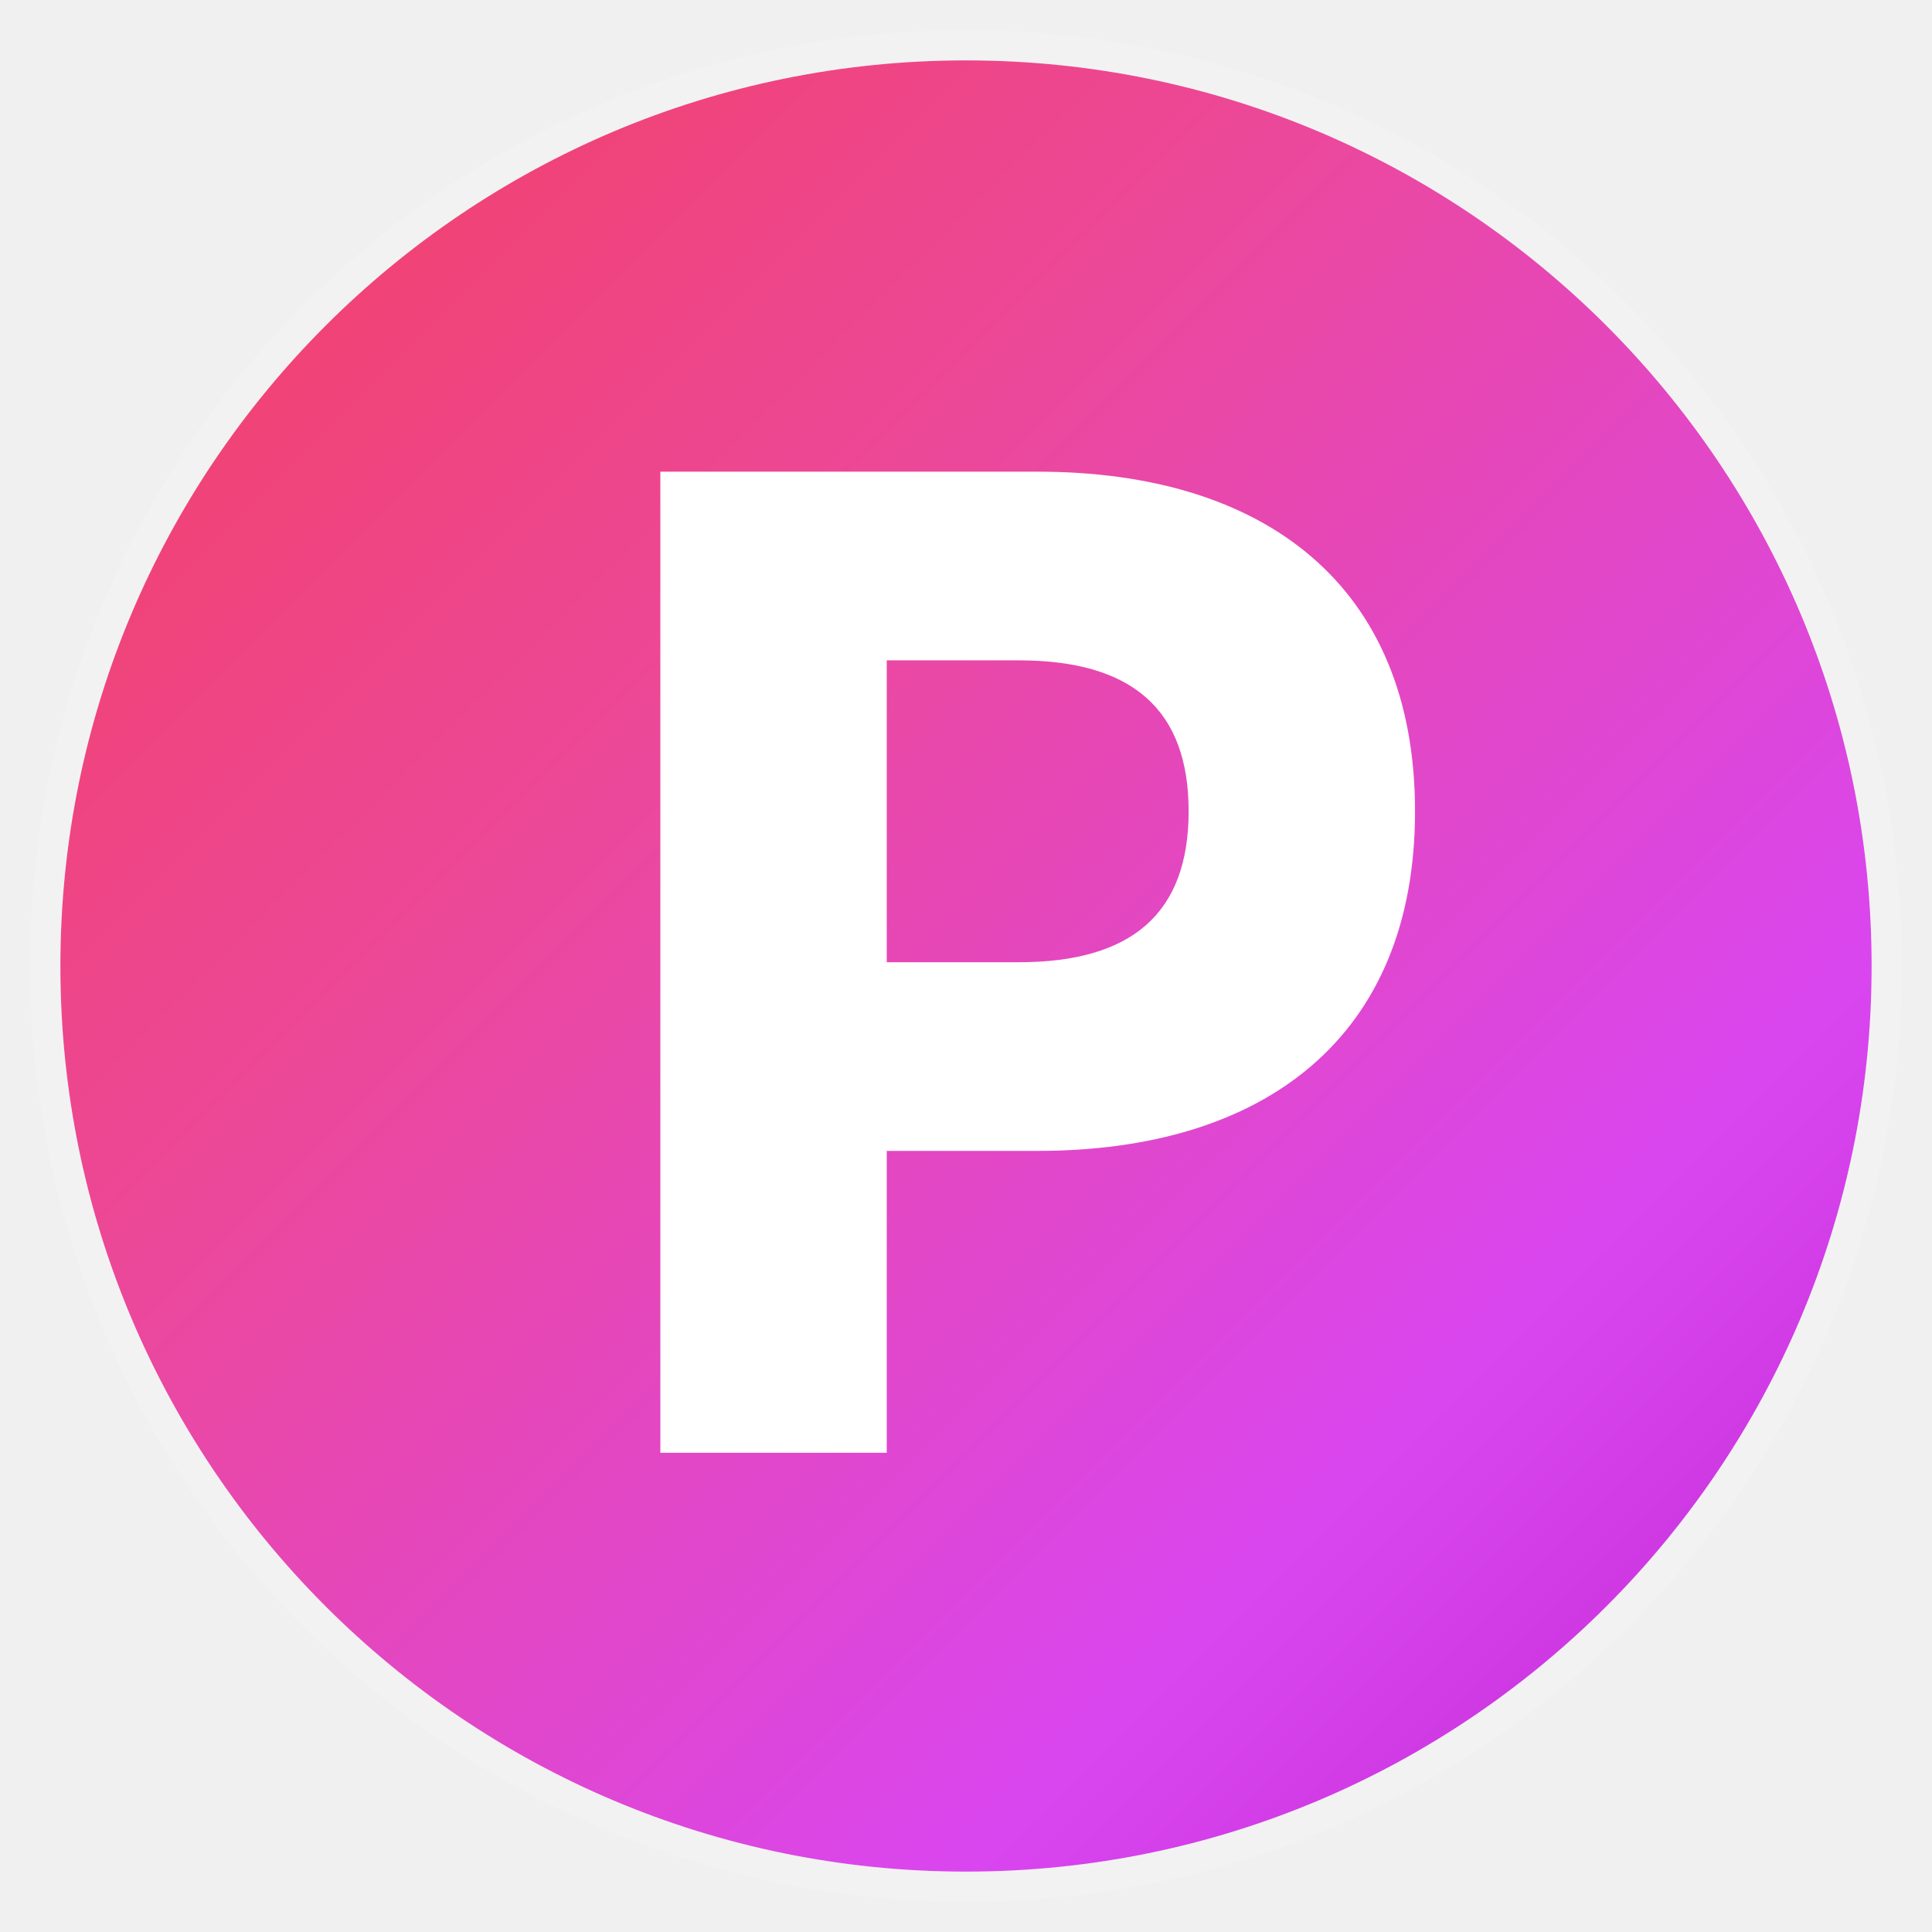
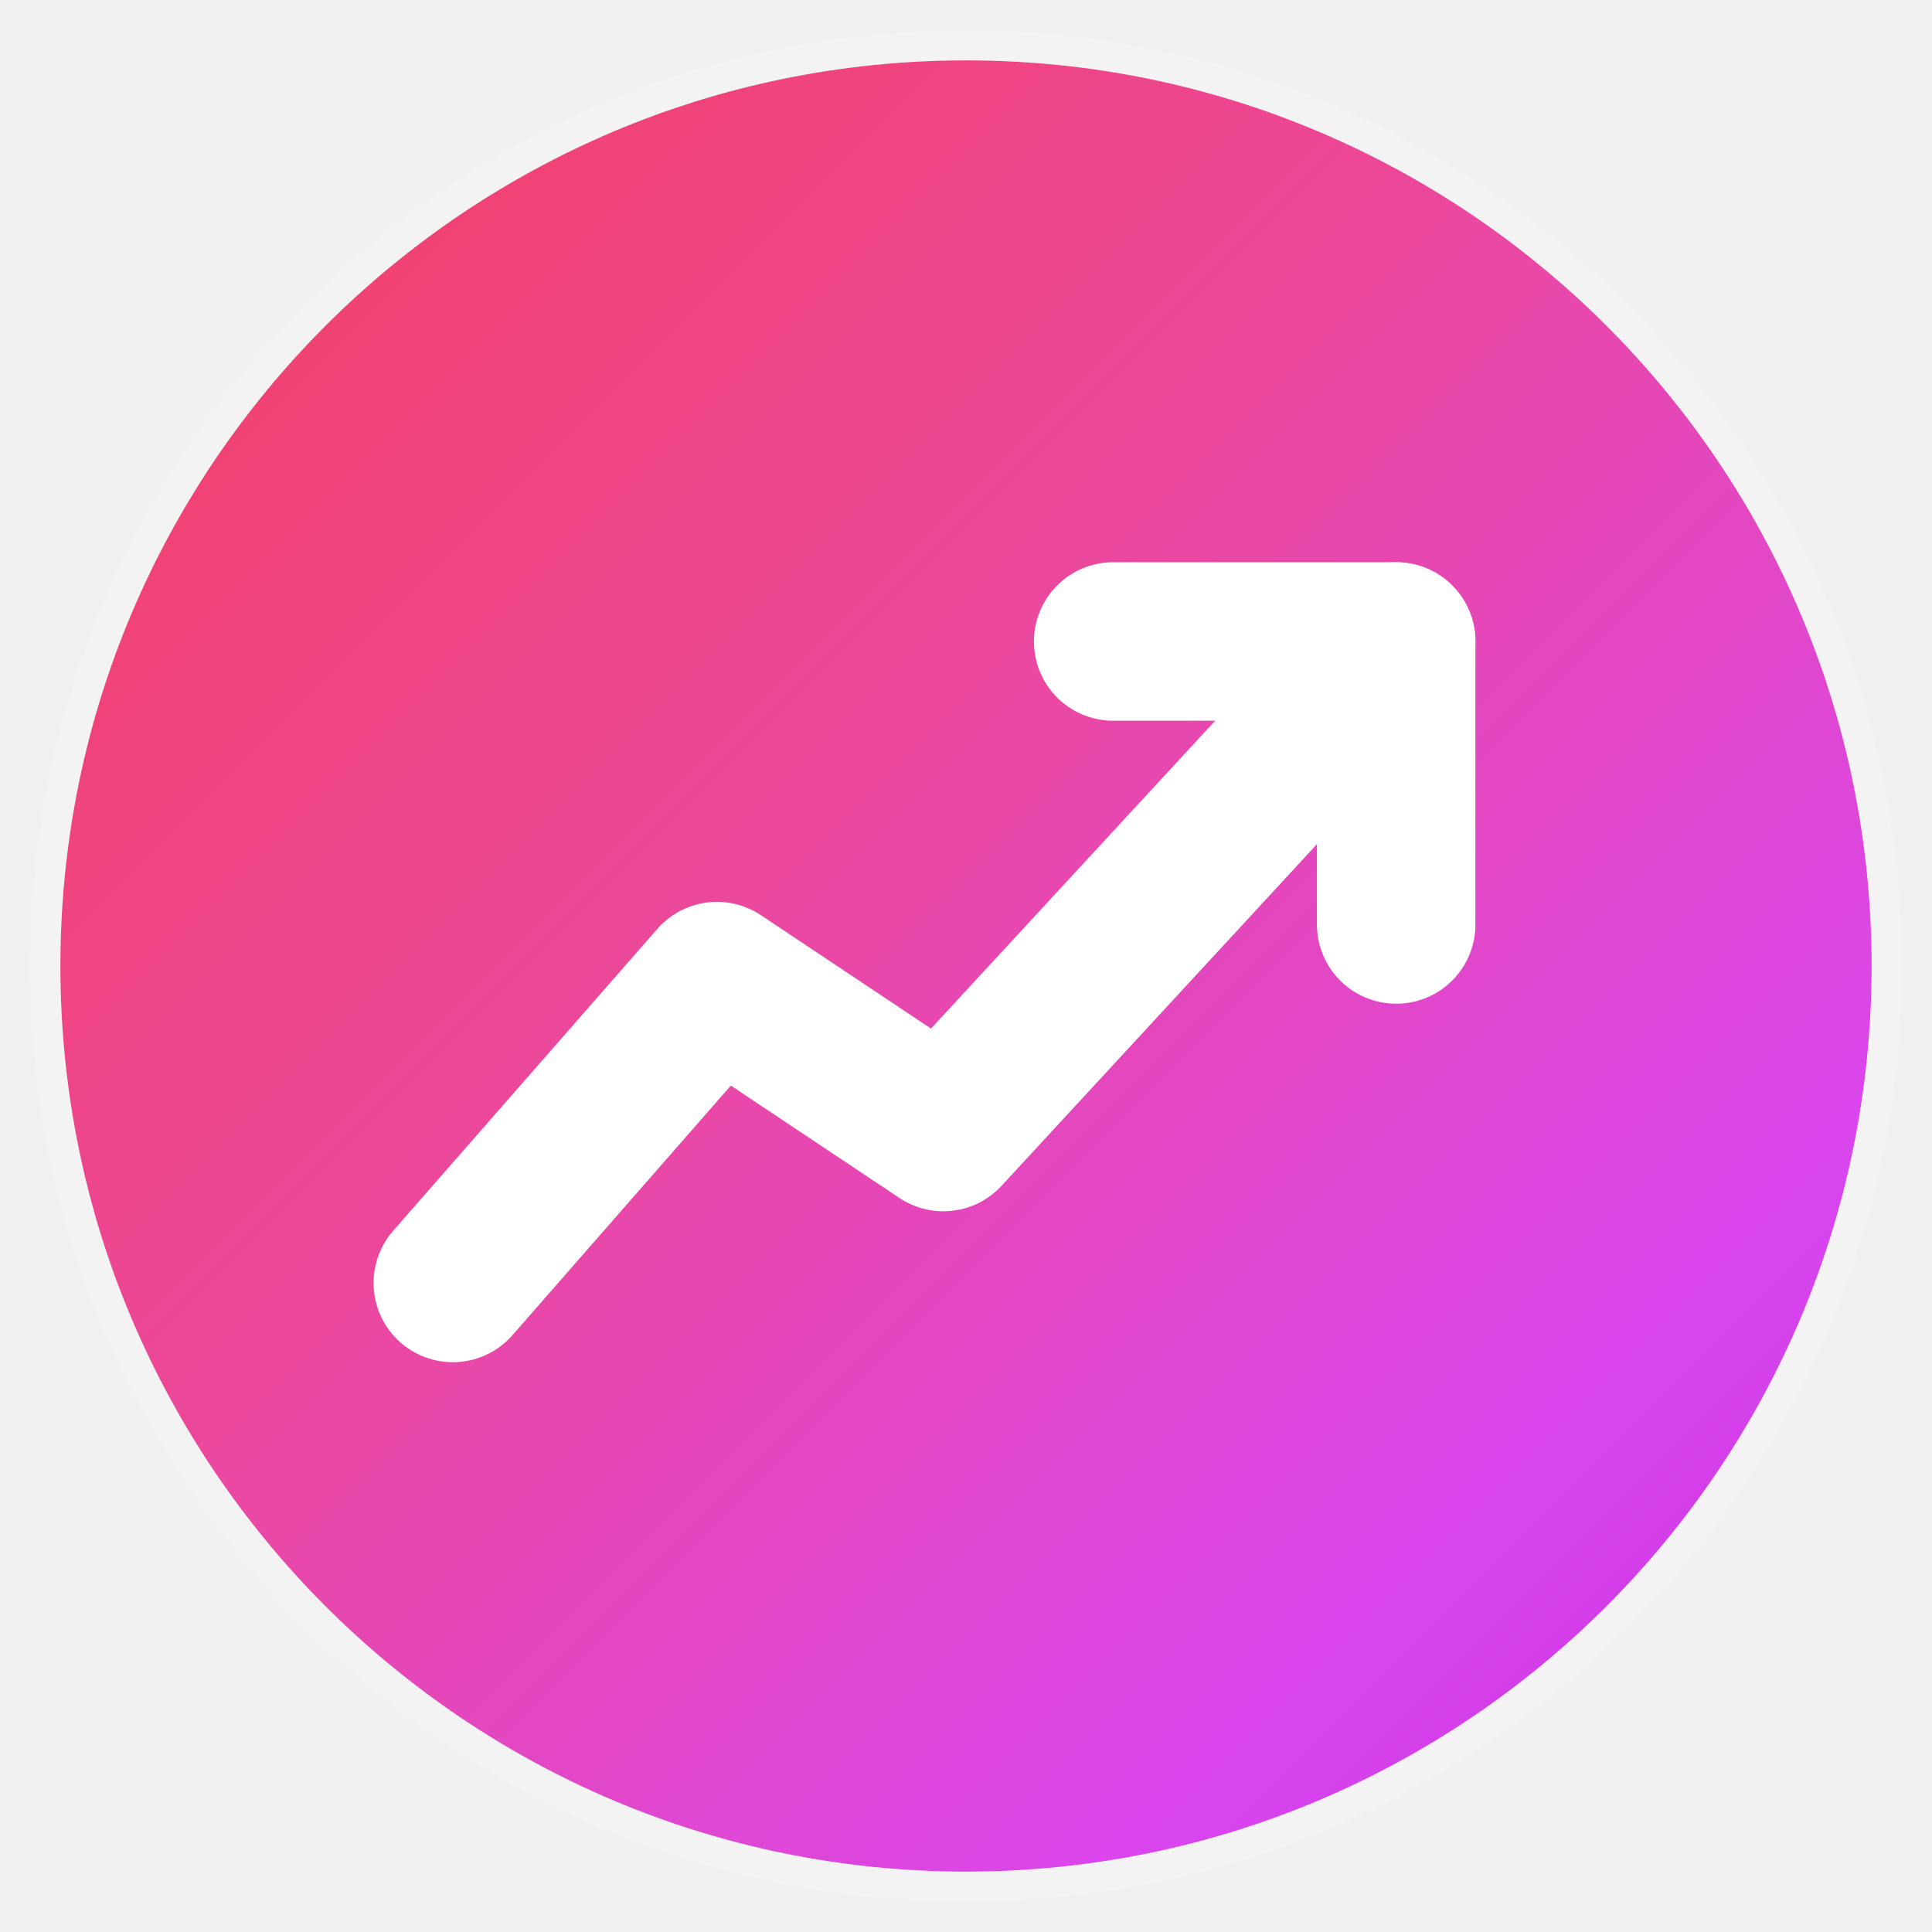
<svg xmlns="http://www.w3.org/2000/svg" width="512" height="512" viewBox="0 0 512 512" fill="none">
  <defs>
-     <linearGradient id="pinkGradient" x1="0%" y1="0%" x2="100%" y2="100%">
+     <linearGradient id="pinkTrendGrad" x1="0%" y1="0%" x2="100%" y2="100%">
      <stop offset="0%" stop-color="#f43f5e" />
-       <stop offset="35%" stop-color="#ec4899" />
-       <stop offset="75%" stop-color="#d946ef" />
+       <stop offset="40%" stop-color="#ec4899" />
+       <stop offset="80%" stop-color="#d946ef" />
      <stop offset="100%" stop-color="#c026d3" />
    </linearGradient>
  </defs>
-   <circle cx="256" cy="256" r="240" fill="url(#pinkGradient)" />
-   <circle cx="256" cy="256" r="244" stroke="#ffffff" stroke-opacity="0.15" stroke-width="8" />
-   <path d="M175 125 H275 C335 125 375 155 375 215 C375 275 335 305 275 305 H235 V385 H175 V125 Z M235 175 V255 H270 C300 255 315 242 315 215 C315 188 300 175 270 175 H235 Z" fill="#FFFFFF" />
+   <circle cx="256" cy="256" r="240" fill="url(#pinkTrendGrad)" />
+   <circle cx="256" cy="256" r="244" stroke="#ffffff" stroke-opacity="0.2" stroke-width="8" />
+   <path d="M120 340 L190 260 L250 300 L370 170" stroke="#FFFFFF" stroke-width="42" stroke-linecap="round" stroke-linejoin="round" />
+   <path d="M295 170 H370 V245" stroke="#FFFFFF" stroke-width="42" stroke-linecap="round" stroke-linejoin="round" />
</svg>
